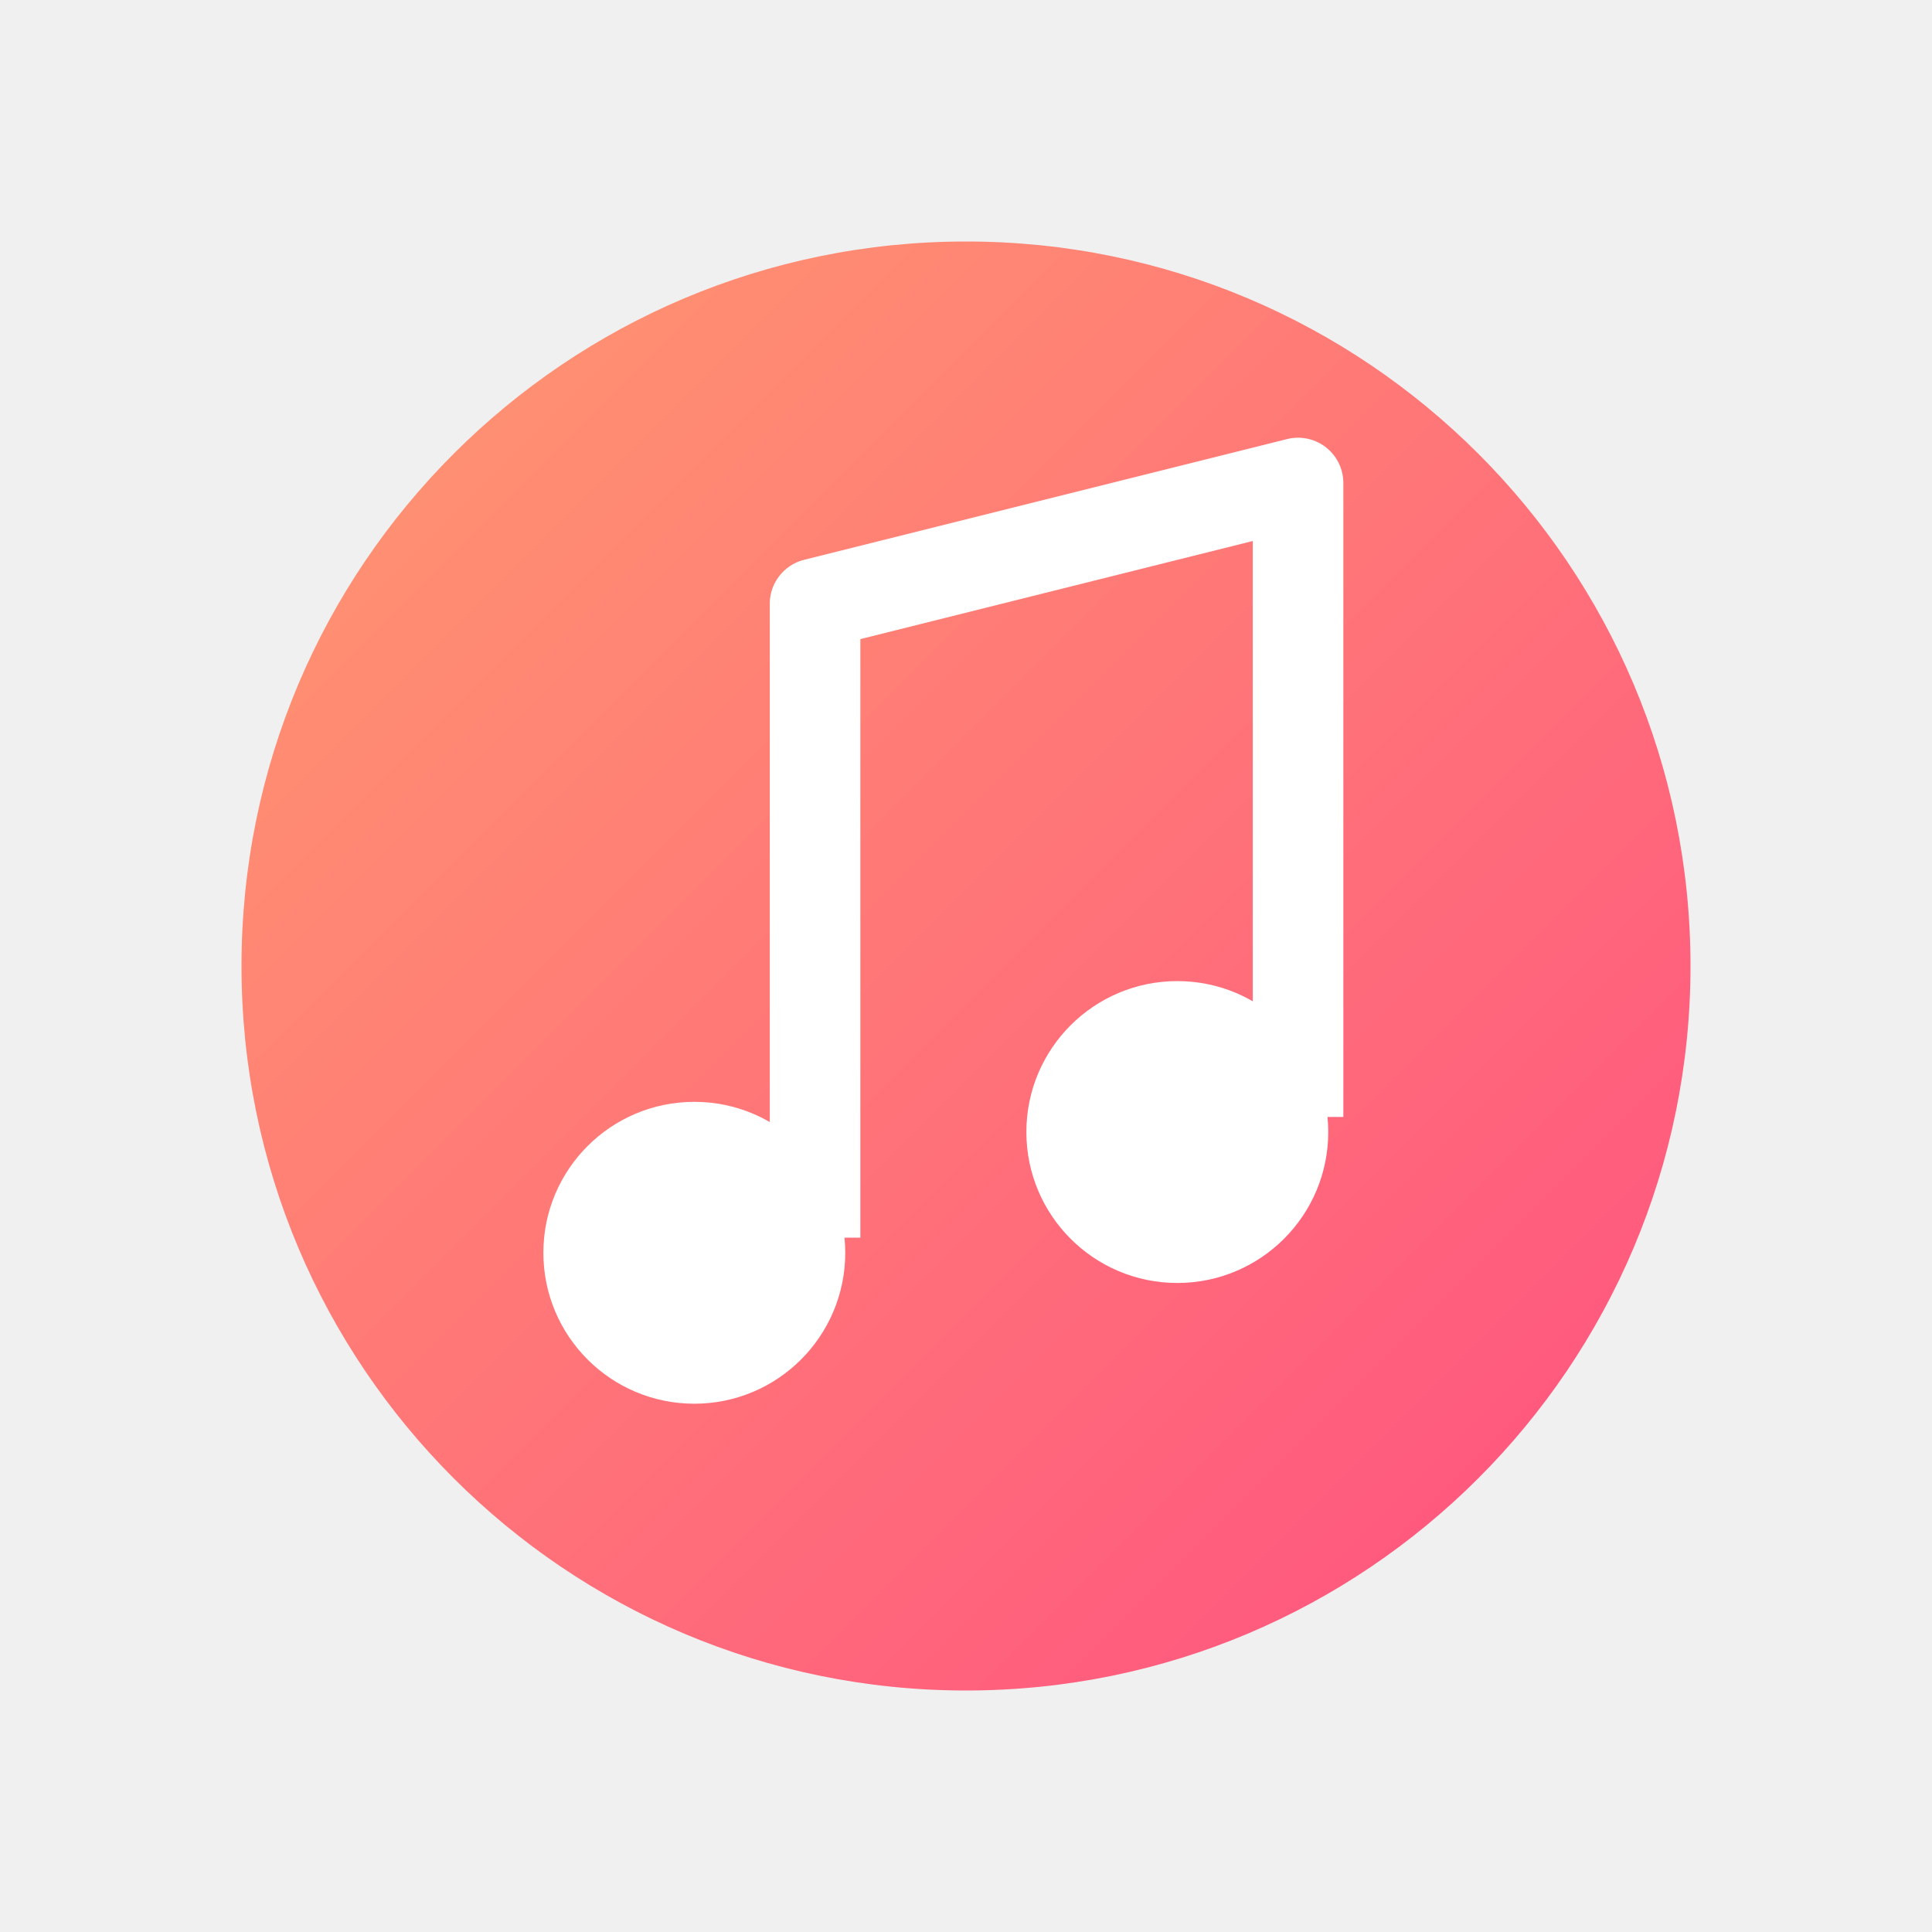
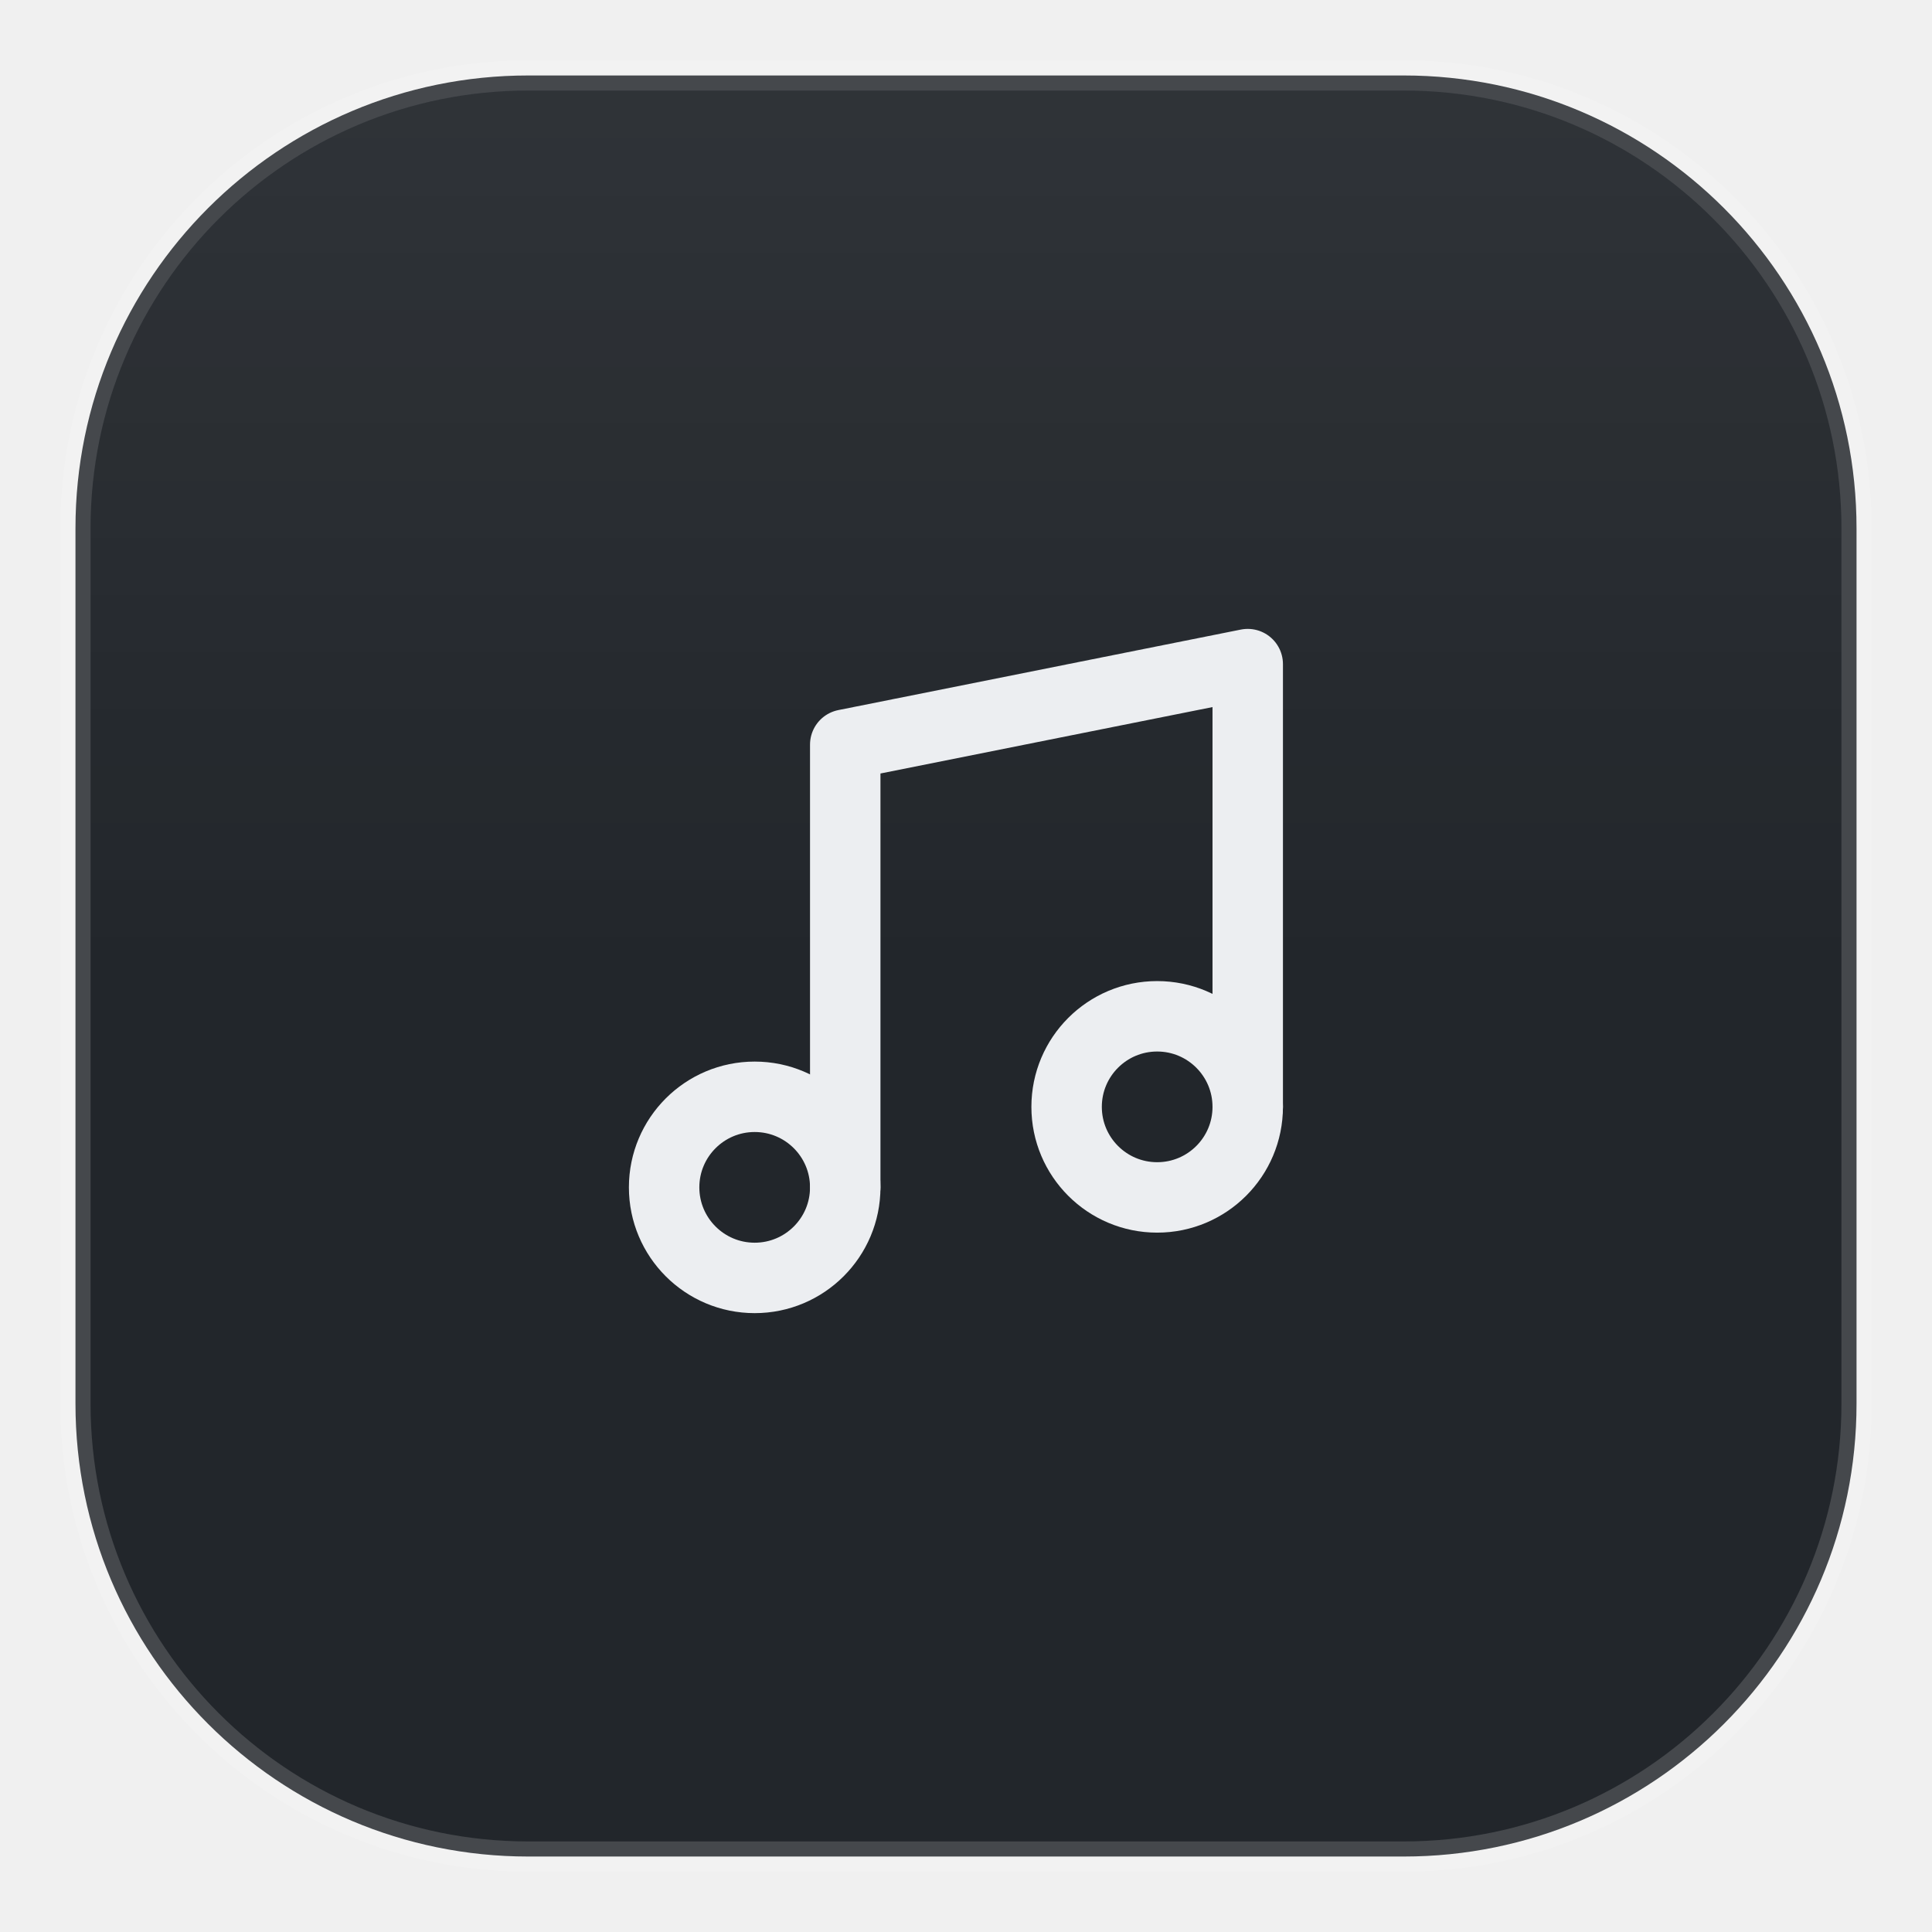
- <svg xmlns="http://www.w3.org/2000/svg" viewBox="0 0 64 64">
+ <svg xmlns="http://www.w3.org/2000/svg" viewBox="0 0 64 64" width="64" height="64">
  <defs>
-     <linearGradient id="g" x1="0" y1="0" x2="1" y2="1">
-       <stop offset="0" stop-color="#FF9A6F" />
-       <stop offset="1" stop-color="#FF4F81" />
+     <linearGradient id="h" x1="0" y1="0" x2="0" y2="1">
+       <stop offset="0" stop-color="#FFFFFF" stop-opacity="0.06" />
+       <stop offset="0.5" stop-color="#FFFFFF" stop-opacity="0" />
    </linearGradient>
  </defs>
-   <rect x="8" y="8" width="48" height="48" rx="24" fill="url(#g)" />
-   <path d="M27 41V20l16-4v21" fill="none" stroke="#fff" stroke-width="3" stroke-linejoin="round" />
-   <circle cx="23" cy="41.5" r="5" fill="#fff" />
-   <circle cx="39" cy="37.5" r="5" fill="#fff" />
+   <rect x="2.5" y="2.5" width="59" height="59" rx="15" fill="#22262B" stroke="#FFFFFF" stroke-opacity="0.16" />
+   <rect x="3" y="3" width="58" height="58" rx="14.5" fill="url(#h)" />
+   <g transform="translate(16 16) scale(1.3333)" fill="none" stroke="#ECEEF1" stroke-width="1.75" stroke-linecap="round" stroke-linejoin="round">
+     <path d="M9 17.5V6.5l10-2v11" />
+     <circle cx="6.75" cy="17.5" r="2.25" />
+     <circle cx="16.75" cy="15.5" r="2.25" />
+   </g>
</svg>
